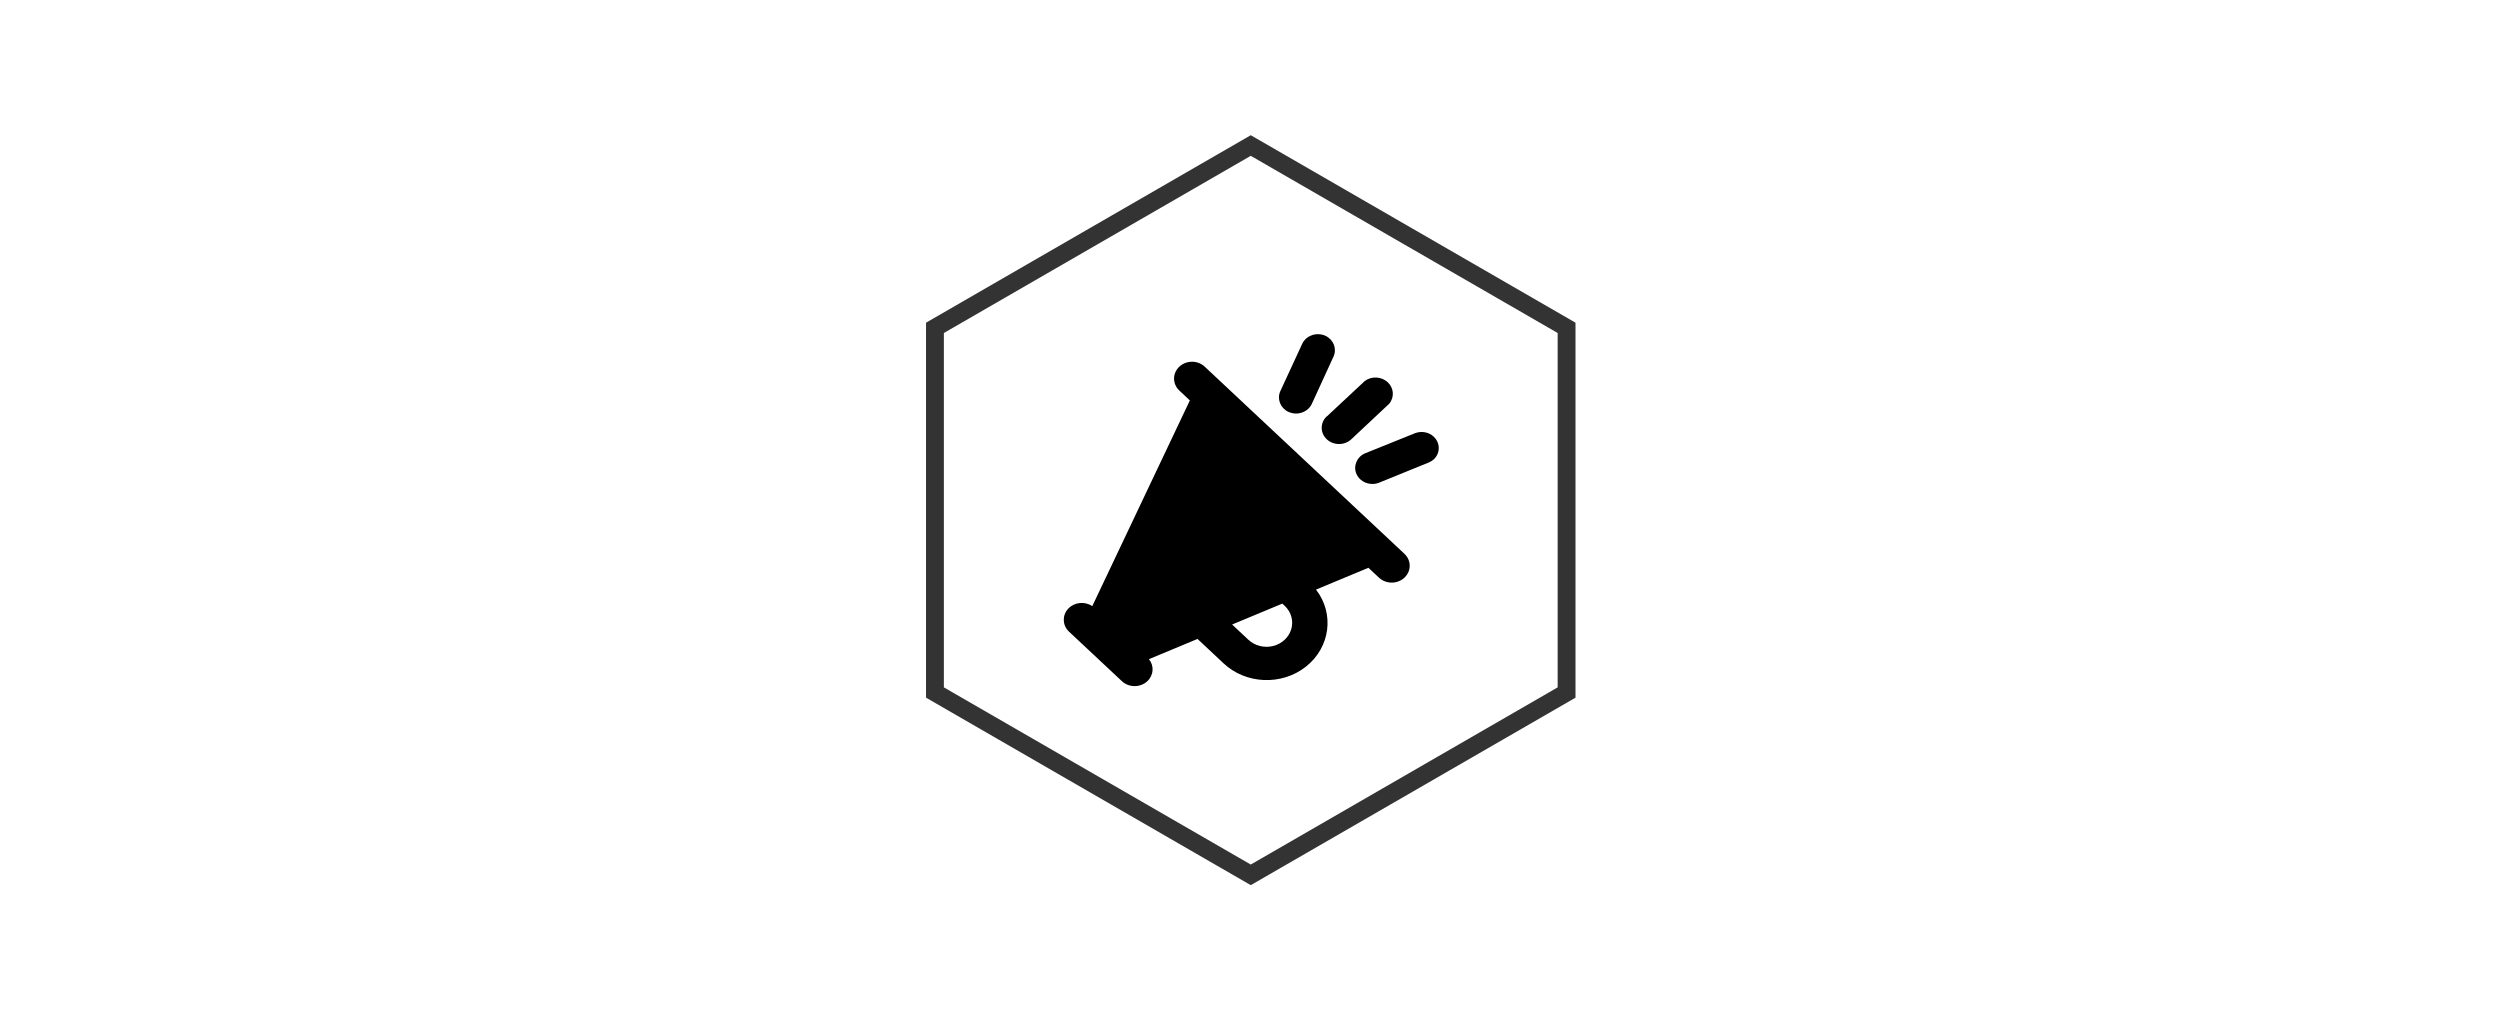
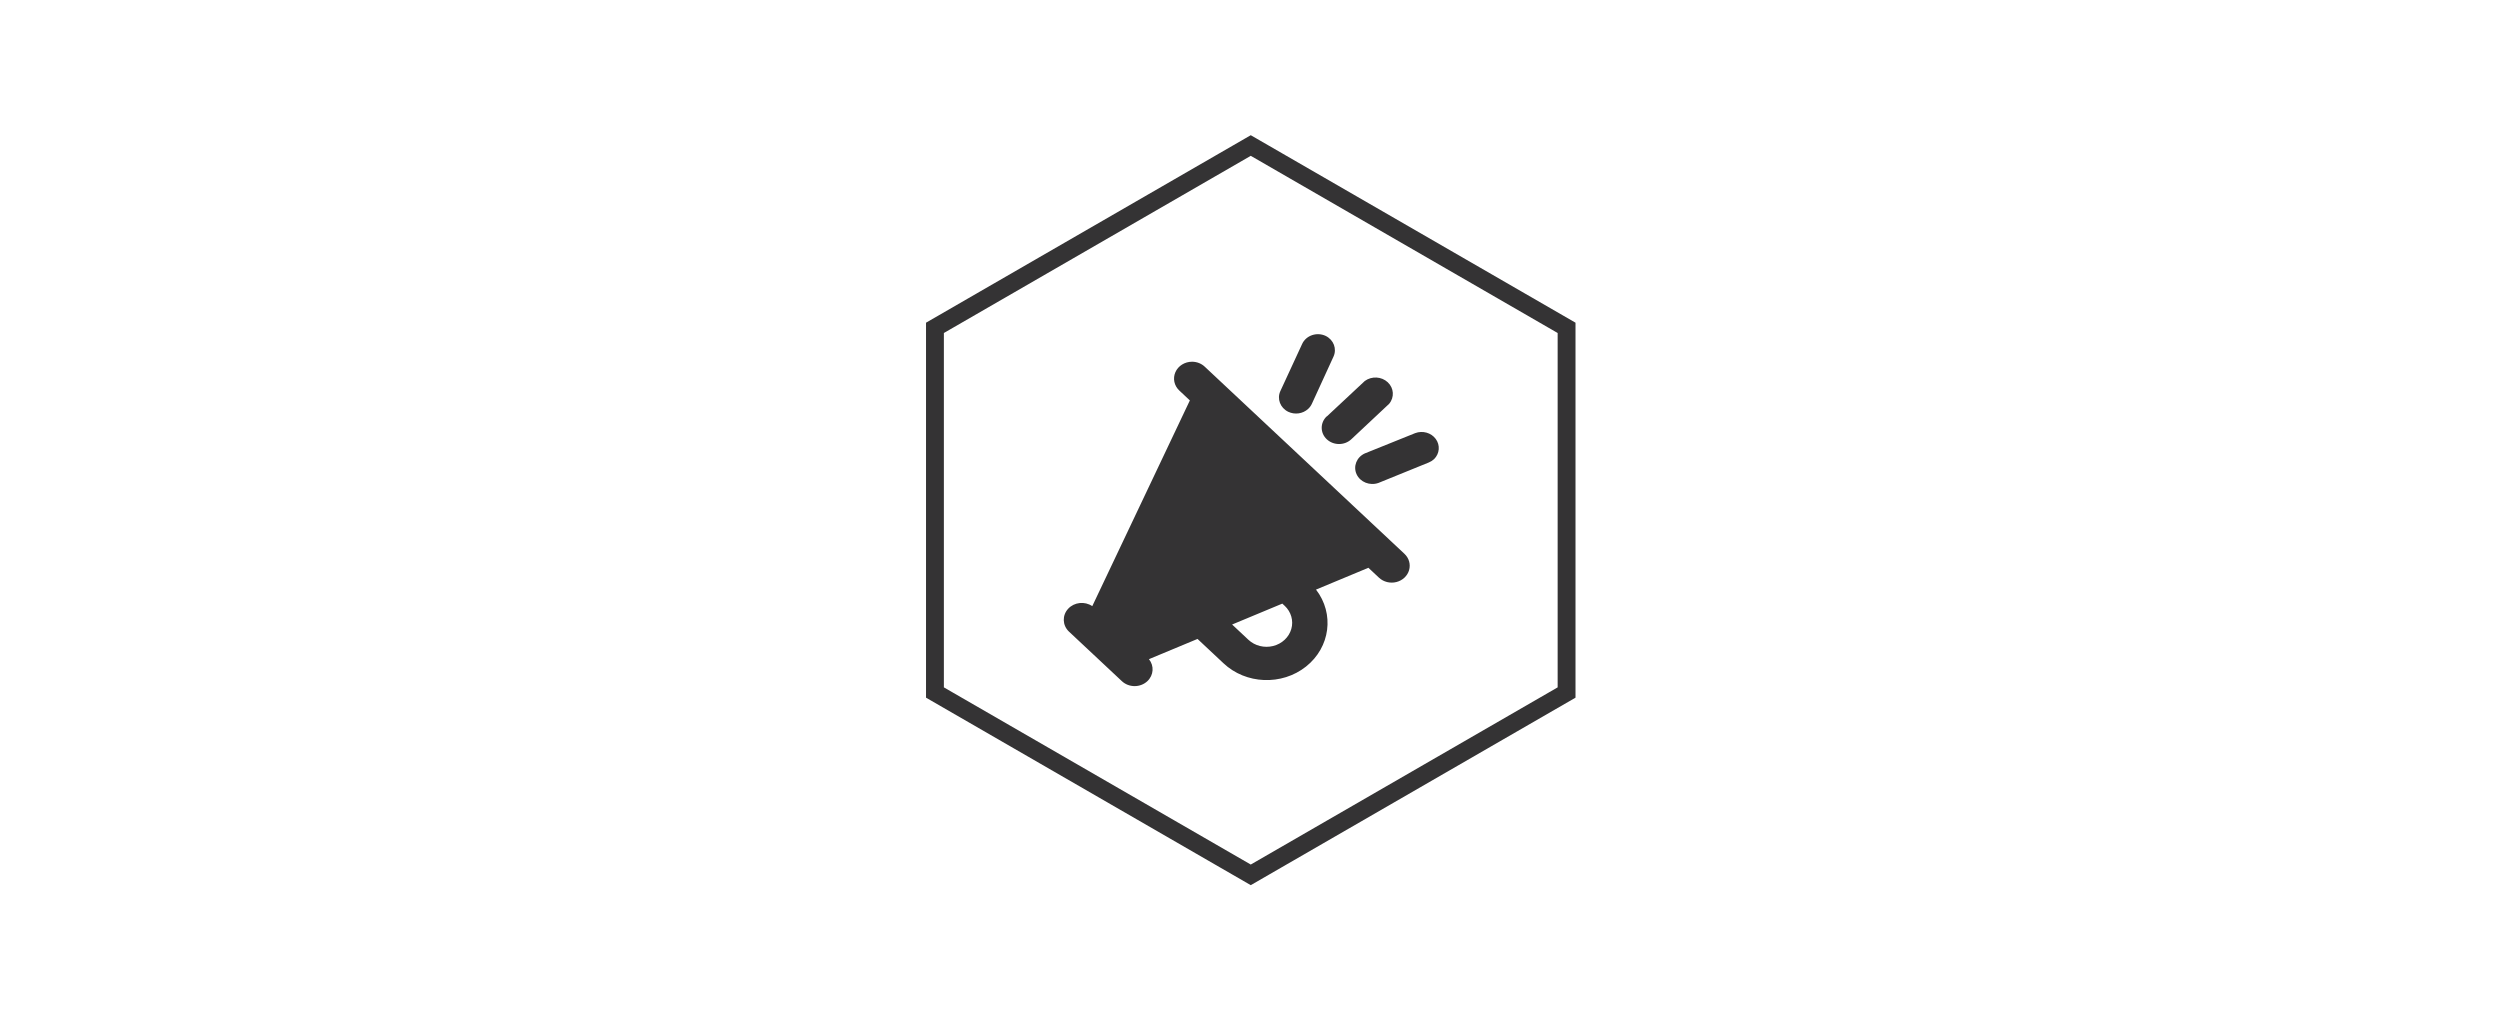
<svg xmlns="http://www.w3.org/2000/svg" width="980px" height="400px" viewBox="0 0 980 400" version="1.1">
  <defs />
  <g id="github-banner" stroke="none" stroke-width="1" fill="none" fill-rule="evenodd" transform="translate(-16, -21)">
    <path d="M506.299,78.041 L382.5,149.517 L382.5,292.468 L506.299,363.944 L630.099,292.468 L630.099,149.517 L506.299,78.041 Z" id="Polygon" stroke="#343334" stroke-width="7" />
-     <path d="M536.109,184.249 L551.003,170.346 C553.708,168.356 557.572,168.574 560.003,170.852 C562.435,173.131 562.667,176.754 560.544,179.289 L545.711,193.191 C543.06,195.681 538.757,195.684 536.102,193.198 C533.446,190.713 533.443,186.681 536.094,184.191 L536.109,184.249 Z M535.665,152.677 C534.013,151.896 532.091,151.786 530.35,152.373 C528.609,152.961 527.203,154.193 526.462,155.782 L517.903,174.3 C516.505,177.339 517.842,180.874 520.97,182.409 C523.57,183.661 526.734,183.202 528.808,181.273 C529.42,180.704 529.91,180.031 530.25,179.289 L538.732,160.786 C540.13,157.747 538.792,154.212 535.665,152.677 Z M570.744,190.79 L551.003,198.741 C547.776,200.224 546.36,203.82 547.786,206.912 C549.212,210.005 552.978,211.502 556.341,210.314 L576.081,202.292 C576.866,201.975 577.579,201.521 578.183,200.955 C580.342,198.793 580.606,195.514 578.819,193.072 C577.032,190.63 573.673,189.681 570.744,190.79 Z M566.541,238.091 C568.325,239.763 569.021,242.199 568.368,244.483 C567.715,246.767 565.812,248.551 563.376,249.163 C560.939,249.775 558.339,249.122 556.556,247.45 L552.414,243.568 L531.876,252.123 C539.174,261.59 537.472,274.727 527.969,282.283 C518.466,289.839 504.361,289.27 495.585,280.977 L485.431,271.46 L466.381,279.396 C468.508,282.01 468.246,285.695 465.767,288.022 C463.008,290.601 458.542,290.601 455.782,288.022 L434.968,268.527 C432.439,266.064 432.335,262.199 434.728,259.62 C437.12,257.041 441.218,256.601 444.171,258.607 L482.425,177.966 L478.284,174.084 C476.269,172.193 475.667,169.351 476.758,166.882 C477.848,164.413 480.417,162.801 483.269,162.798 C485.14,162.794 486.936,163.493 488.254,164.739 L566.541,238.091 Z M519.59,258.477 L518.67,257.615 L498.99,265.809 L505.371,271.79 C507.911,274.171 511.613,275.101 515.083,274.229 C518.552,273.358 521.262,270.818 522.192,267.566 C523.122,264.314 522.13,260.844 519.59,258.463 L519.59,258.477 Z" id="Shape" fill="#000000" fill-rule="nonzero" />
+     <path d="M536.109,184.249 L551.003,170.346 C553.708,168.356 557.572,168.574 560.003,170.852 C562.435,173.131 562.667,176.754 560.544,179.289 L545.711,193.191 C543.06,195.681 538.757,195.684 536.102,193.198 C533.446,190.713 533.443,186.681 536.094,184.191 L536.109,184.249 Z M535.665,152.677 C534.013,151.896 532.091,151.786 530.35,152.373 C528.609,152.961 527.203,154.193 526.462,155.782 L517.903,174.3 C516.505,177.339 517.842,180.874 520.97,182.409 C523.57,183.661 526.734,183.202 528.808,181.273 C529.42,180.704 529.91,180.031 530.25,179.289 L538.732,160.786 C540.13,157.747 538.792,154.212 535.665,152.677 Z M570.744,190.79 L551.003,198.741 C547.776,200.224 546.36,203.82 547.786,206.912 C549.212,210.005 552.978,211.502 556.341,210.314 L576.081,202.292 C576.866,201.975 577.579,201.521 578.183,200.955 C580.342,198.793 580.606,195.514 578.819,193.072 C577.032,190.63 573.673,189.681 570.744,190.79 Z M566.541,238.091 C568.325,239.763 569.021,242.199 568.368,244.483 C567.715,246.767 565.812,248.551 563.376,249.163 C560.939,249.775 558.339,249.122 556.556,247.45 L552.414,243.568 L531.876,252.123 C539.174,261.59 537.472,274.727 527.969,282.283 C518.466,289.839 504.361,289.27 495.585,280.977 L485.431,271.46 L466.381,279.396 C468.508,282.01 468.246,285.695 465.767,288.022 C463.008,290.601 458.542,290.601 455.782,288.022 L434.968,268.527 C432.439,266.064 432.335,262.199 434.728,259.62 C437.12,257.041 441.218,256.601 444.171,258.607 L482.425,177.966 L478.284,174.084 C476.269,172.193 475.667,169.351 476.758,166.882 C477.848,164.413 480.417,162.801 483.269,162.798 C485.14,162.794 486.936,163.493 488.254,164.739 L566.541,238.091 Z M519.59,258.477 L518.67,257.615 L498.99,265.809 L505.371,271.79 C507.911,274.171 511.613,275.101 515.083,274.229 C518.552,273.358 521.262,270.818 522.192,267.566 C523.122,264.314 522.13,260.844 519.59,258.463 L519.59,258.477 Z" id="Shape" fill="#343334" fill-rule="nonzero" />
  </g>
</svg>
